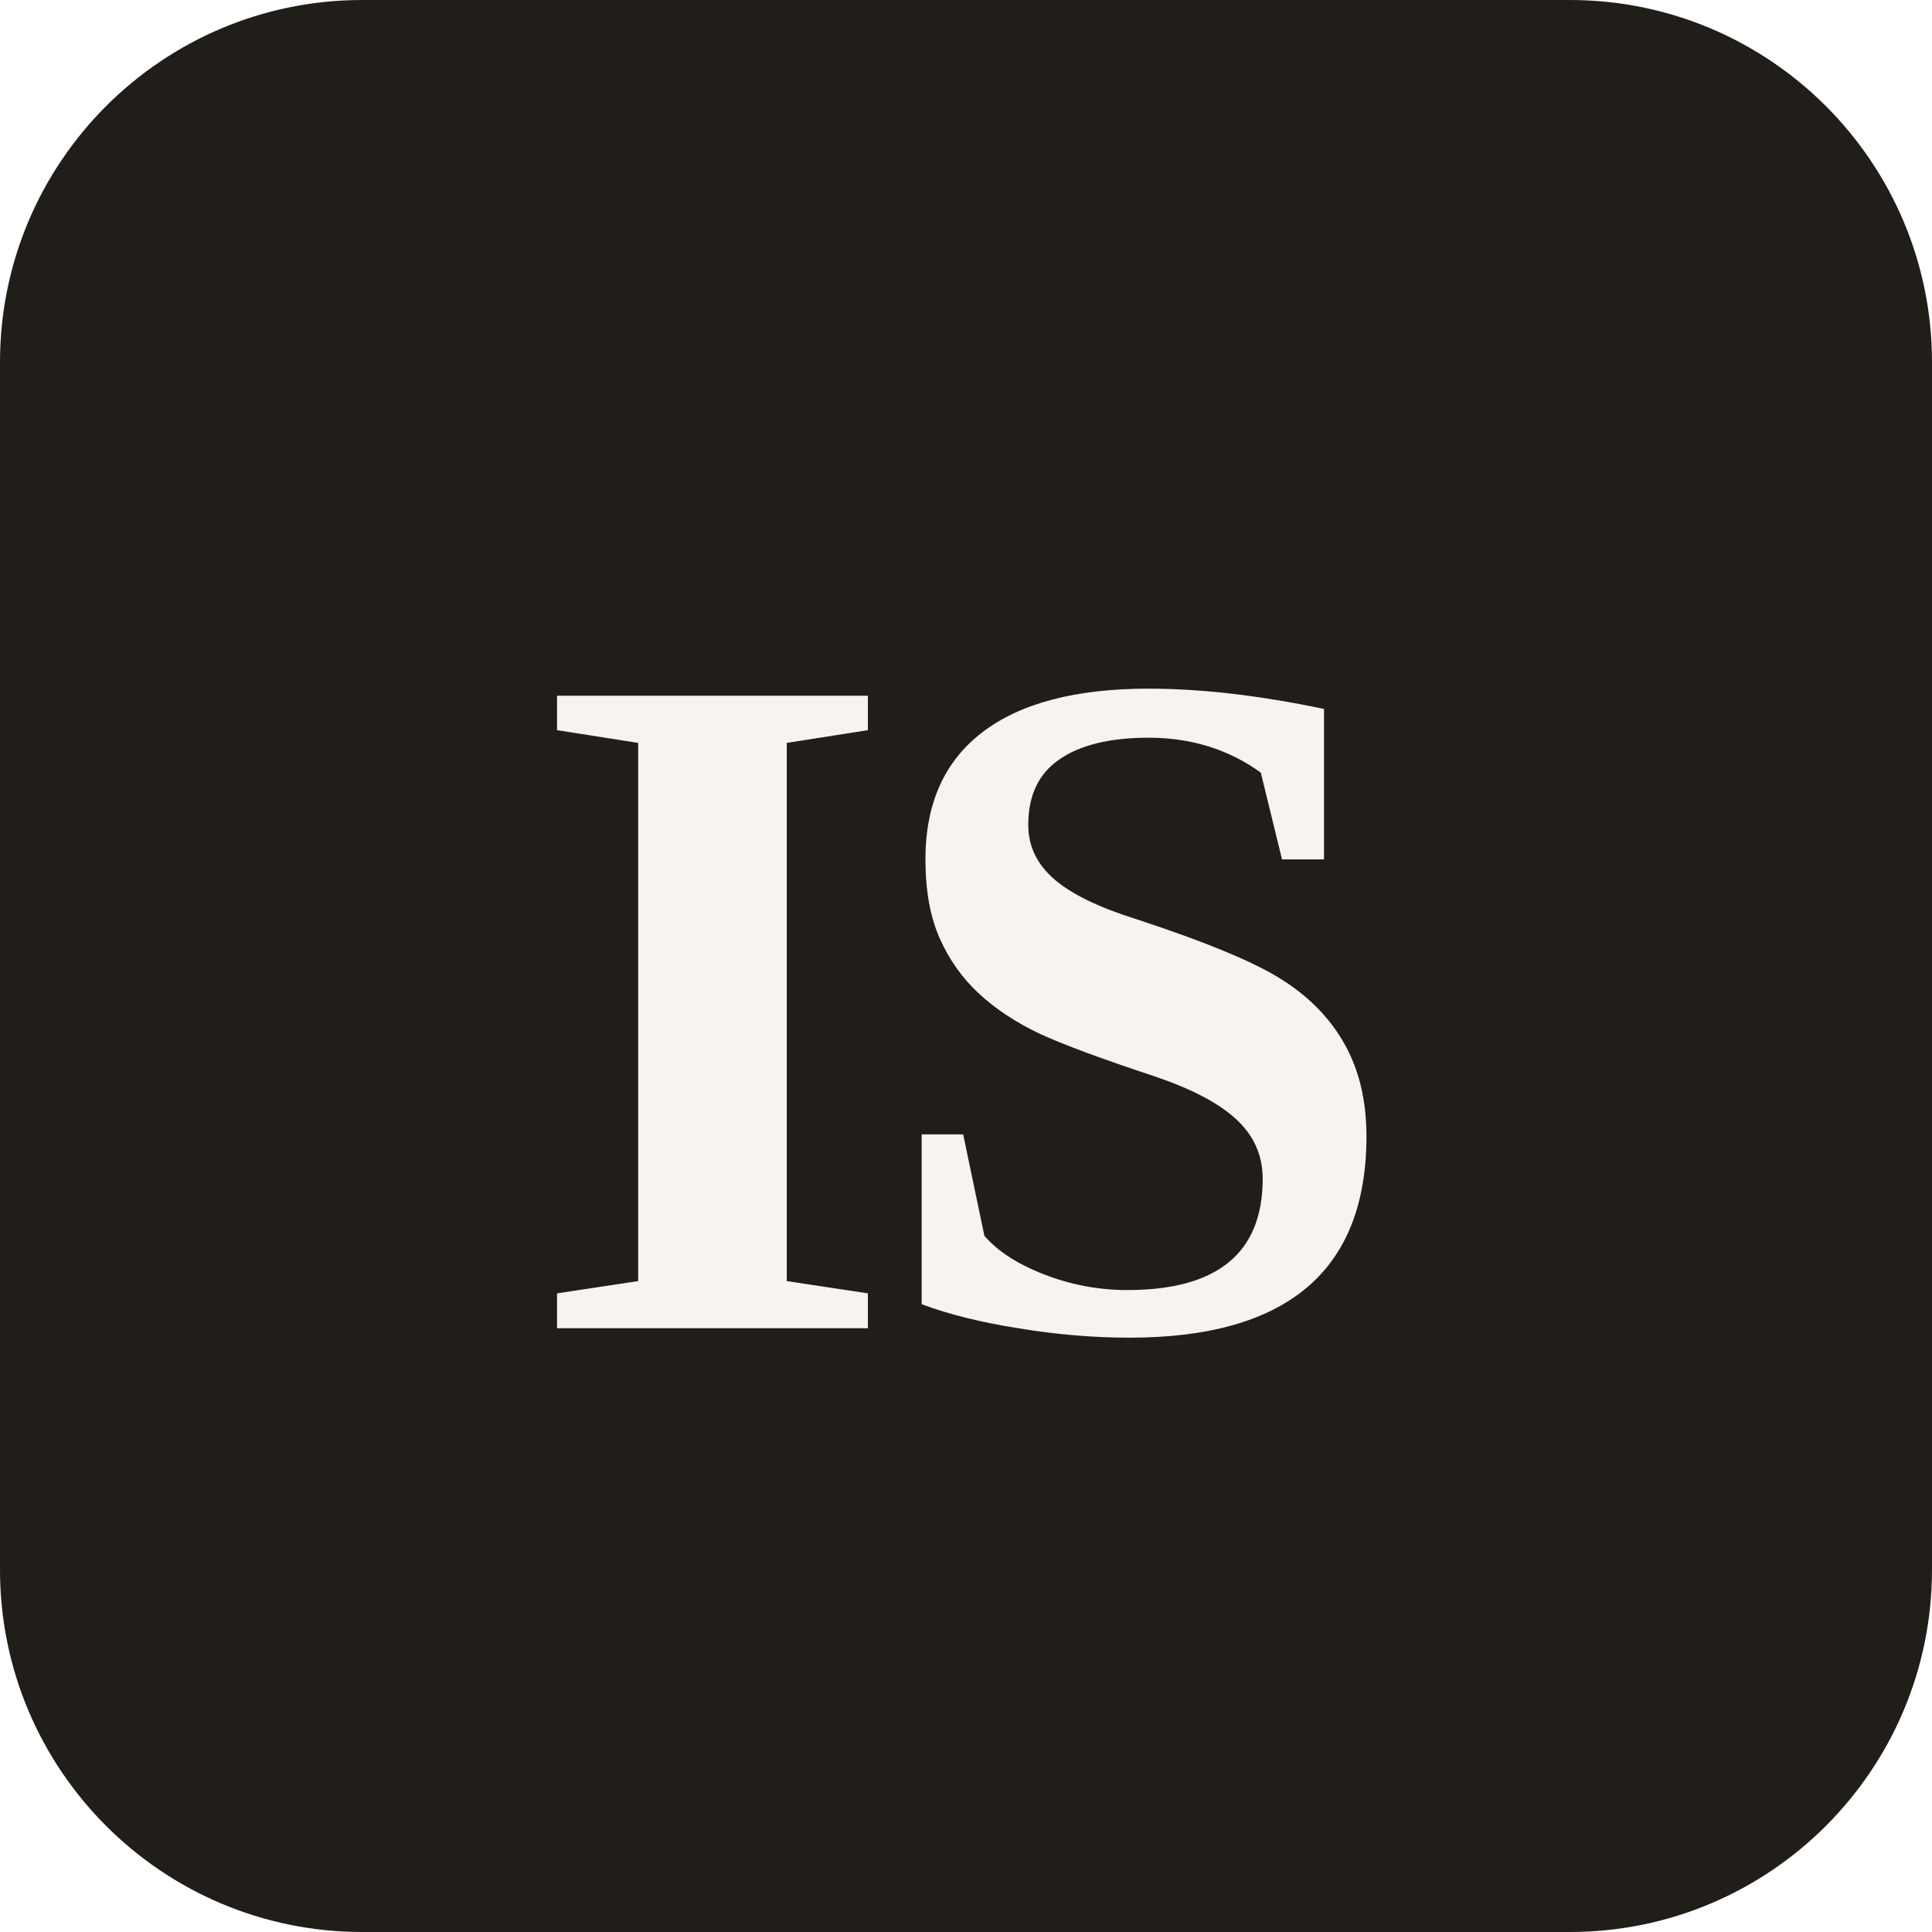
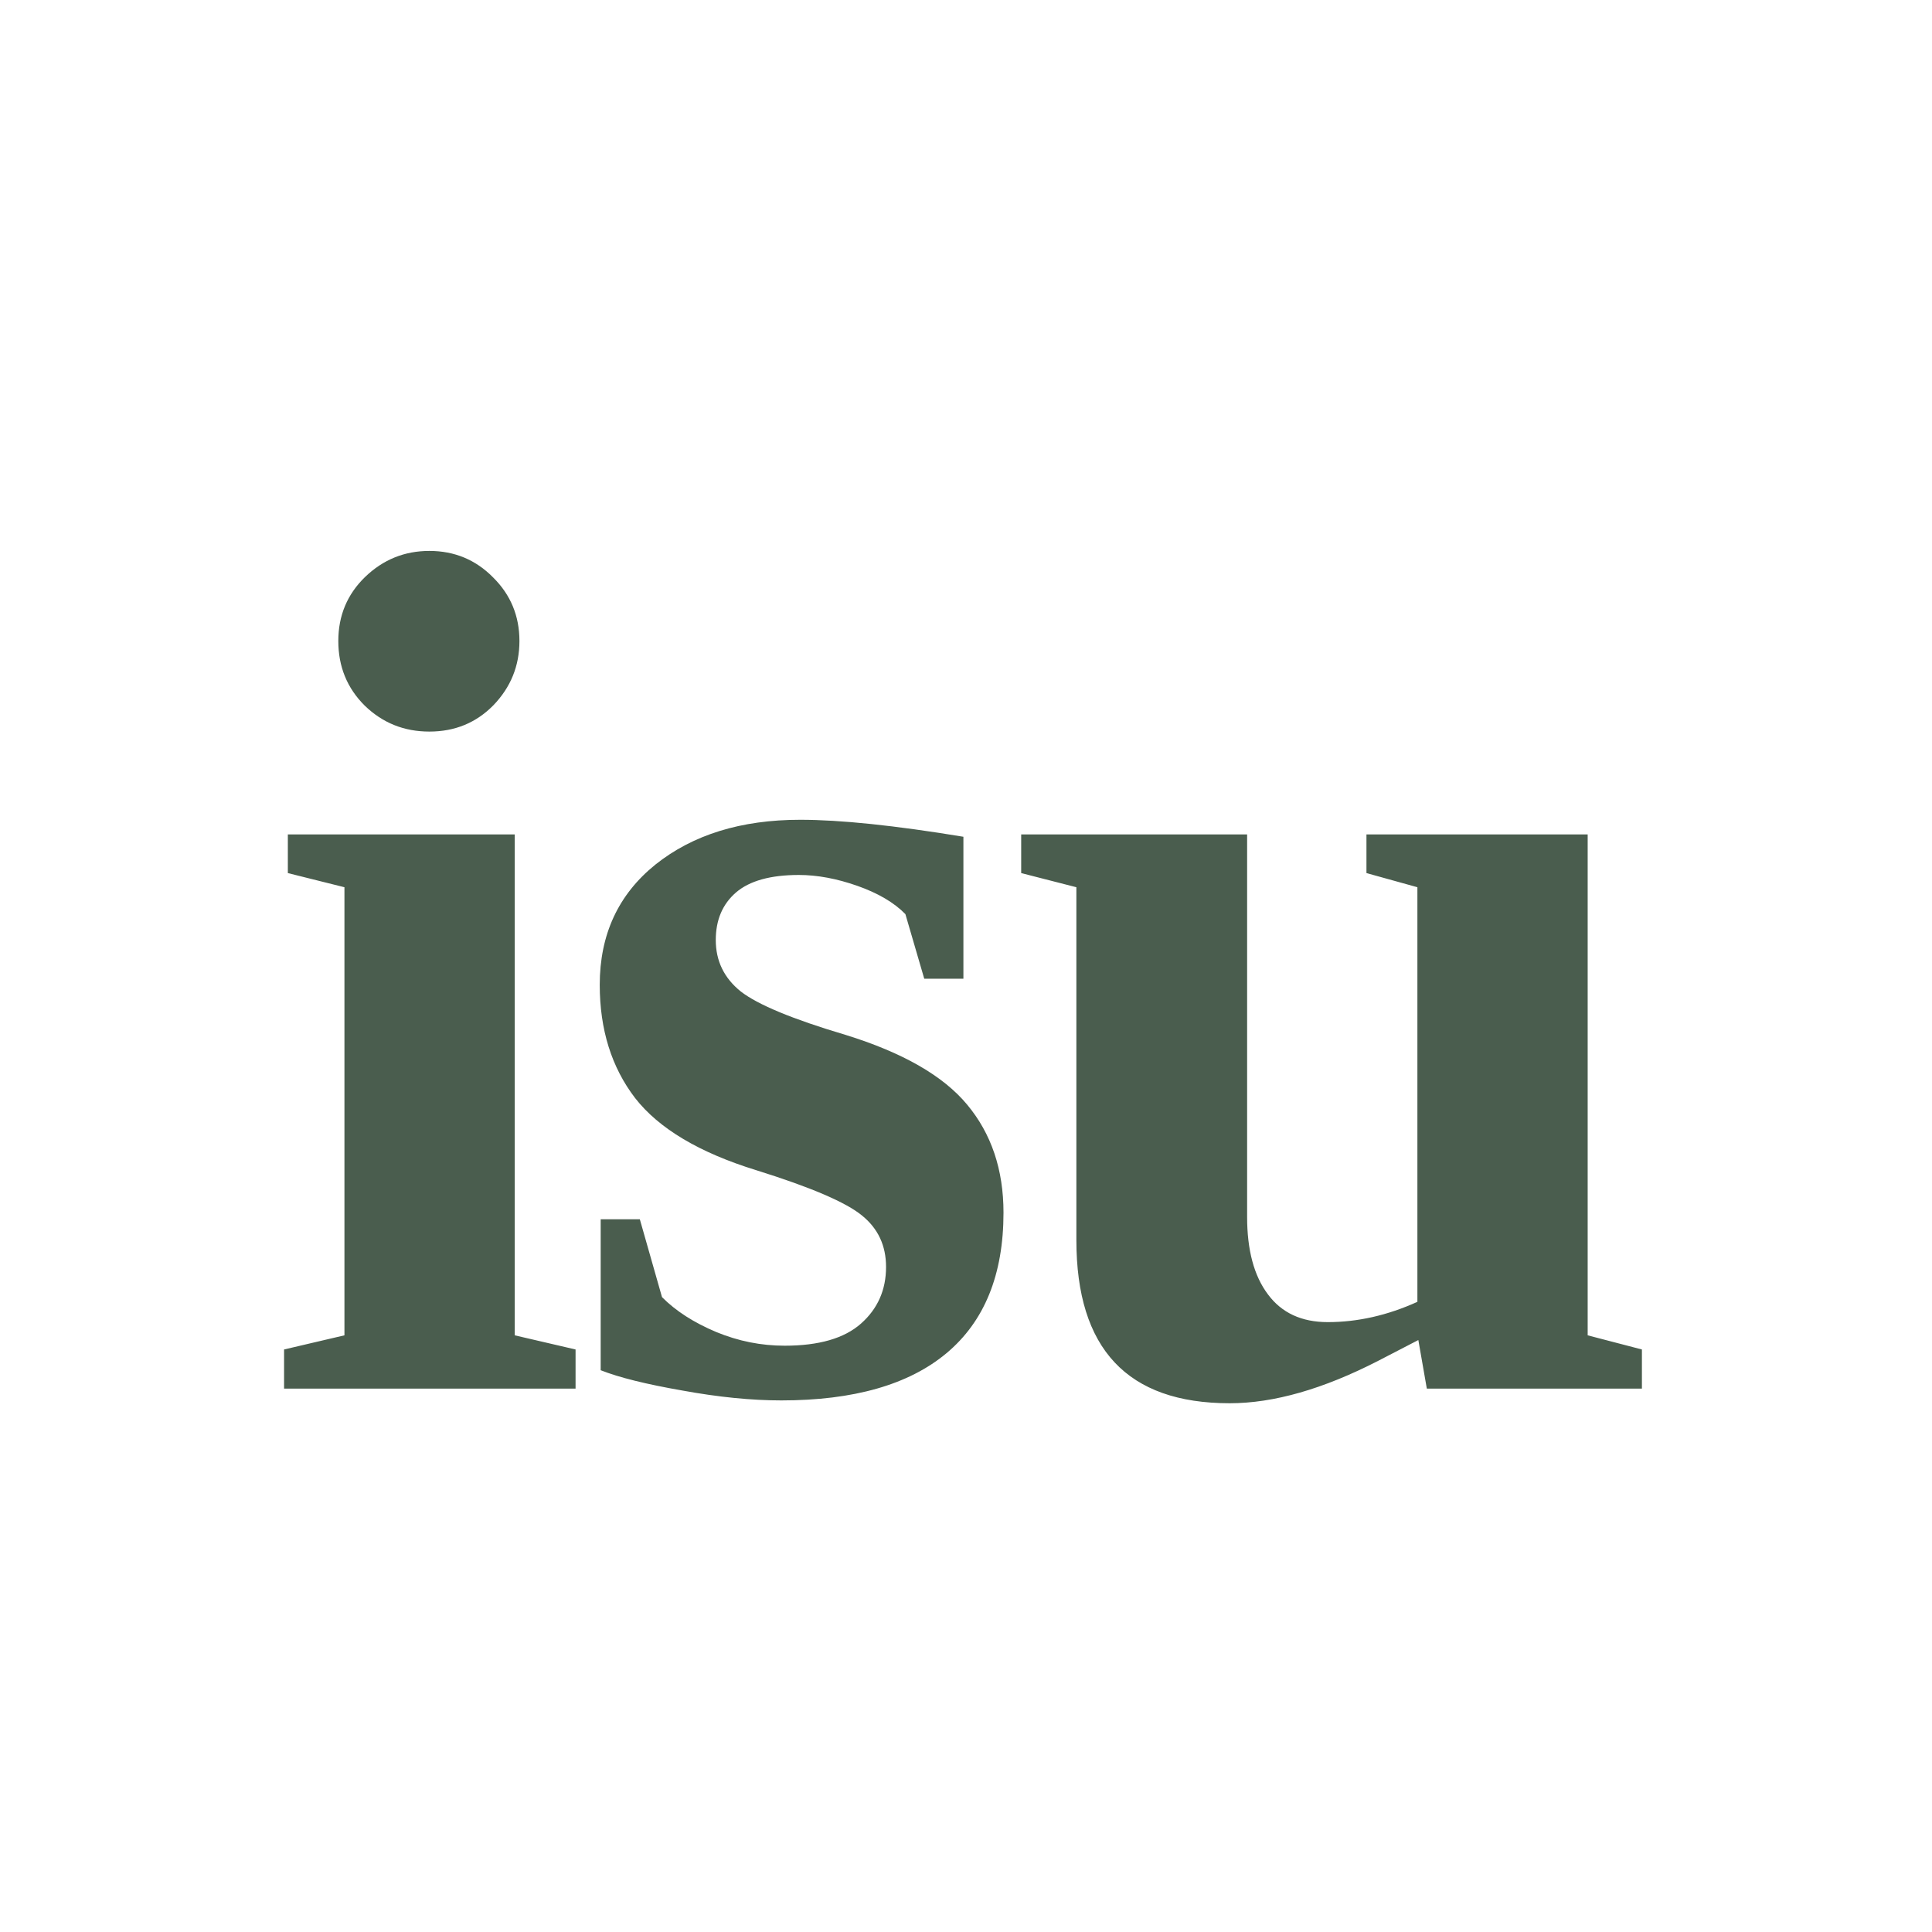
<svg xmlns="http://www.w3.org/2000/svg" viewBox="0 0 64 64">
-   <rect width="64" height="64" rx="12" fill="#211E1A" />
-   <text x="32" y="44" font-family="Georgia, 'Times New Roman', serif" font-size="32" font-weight="600" letter-spacing="-1" text-anchor="middle" fill="#F7F4EF">IS</text>
+   <text x="32" y="46" font-family="Georgia, 'Times New Roman', serif" font-size="40" font-weight="600" letter-spacing="-1" text-anchor="middle" fill="#4A5D4E">isu</text>
</svg>
